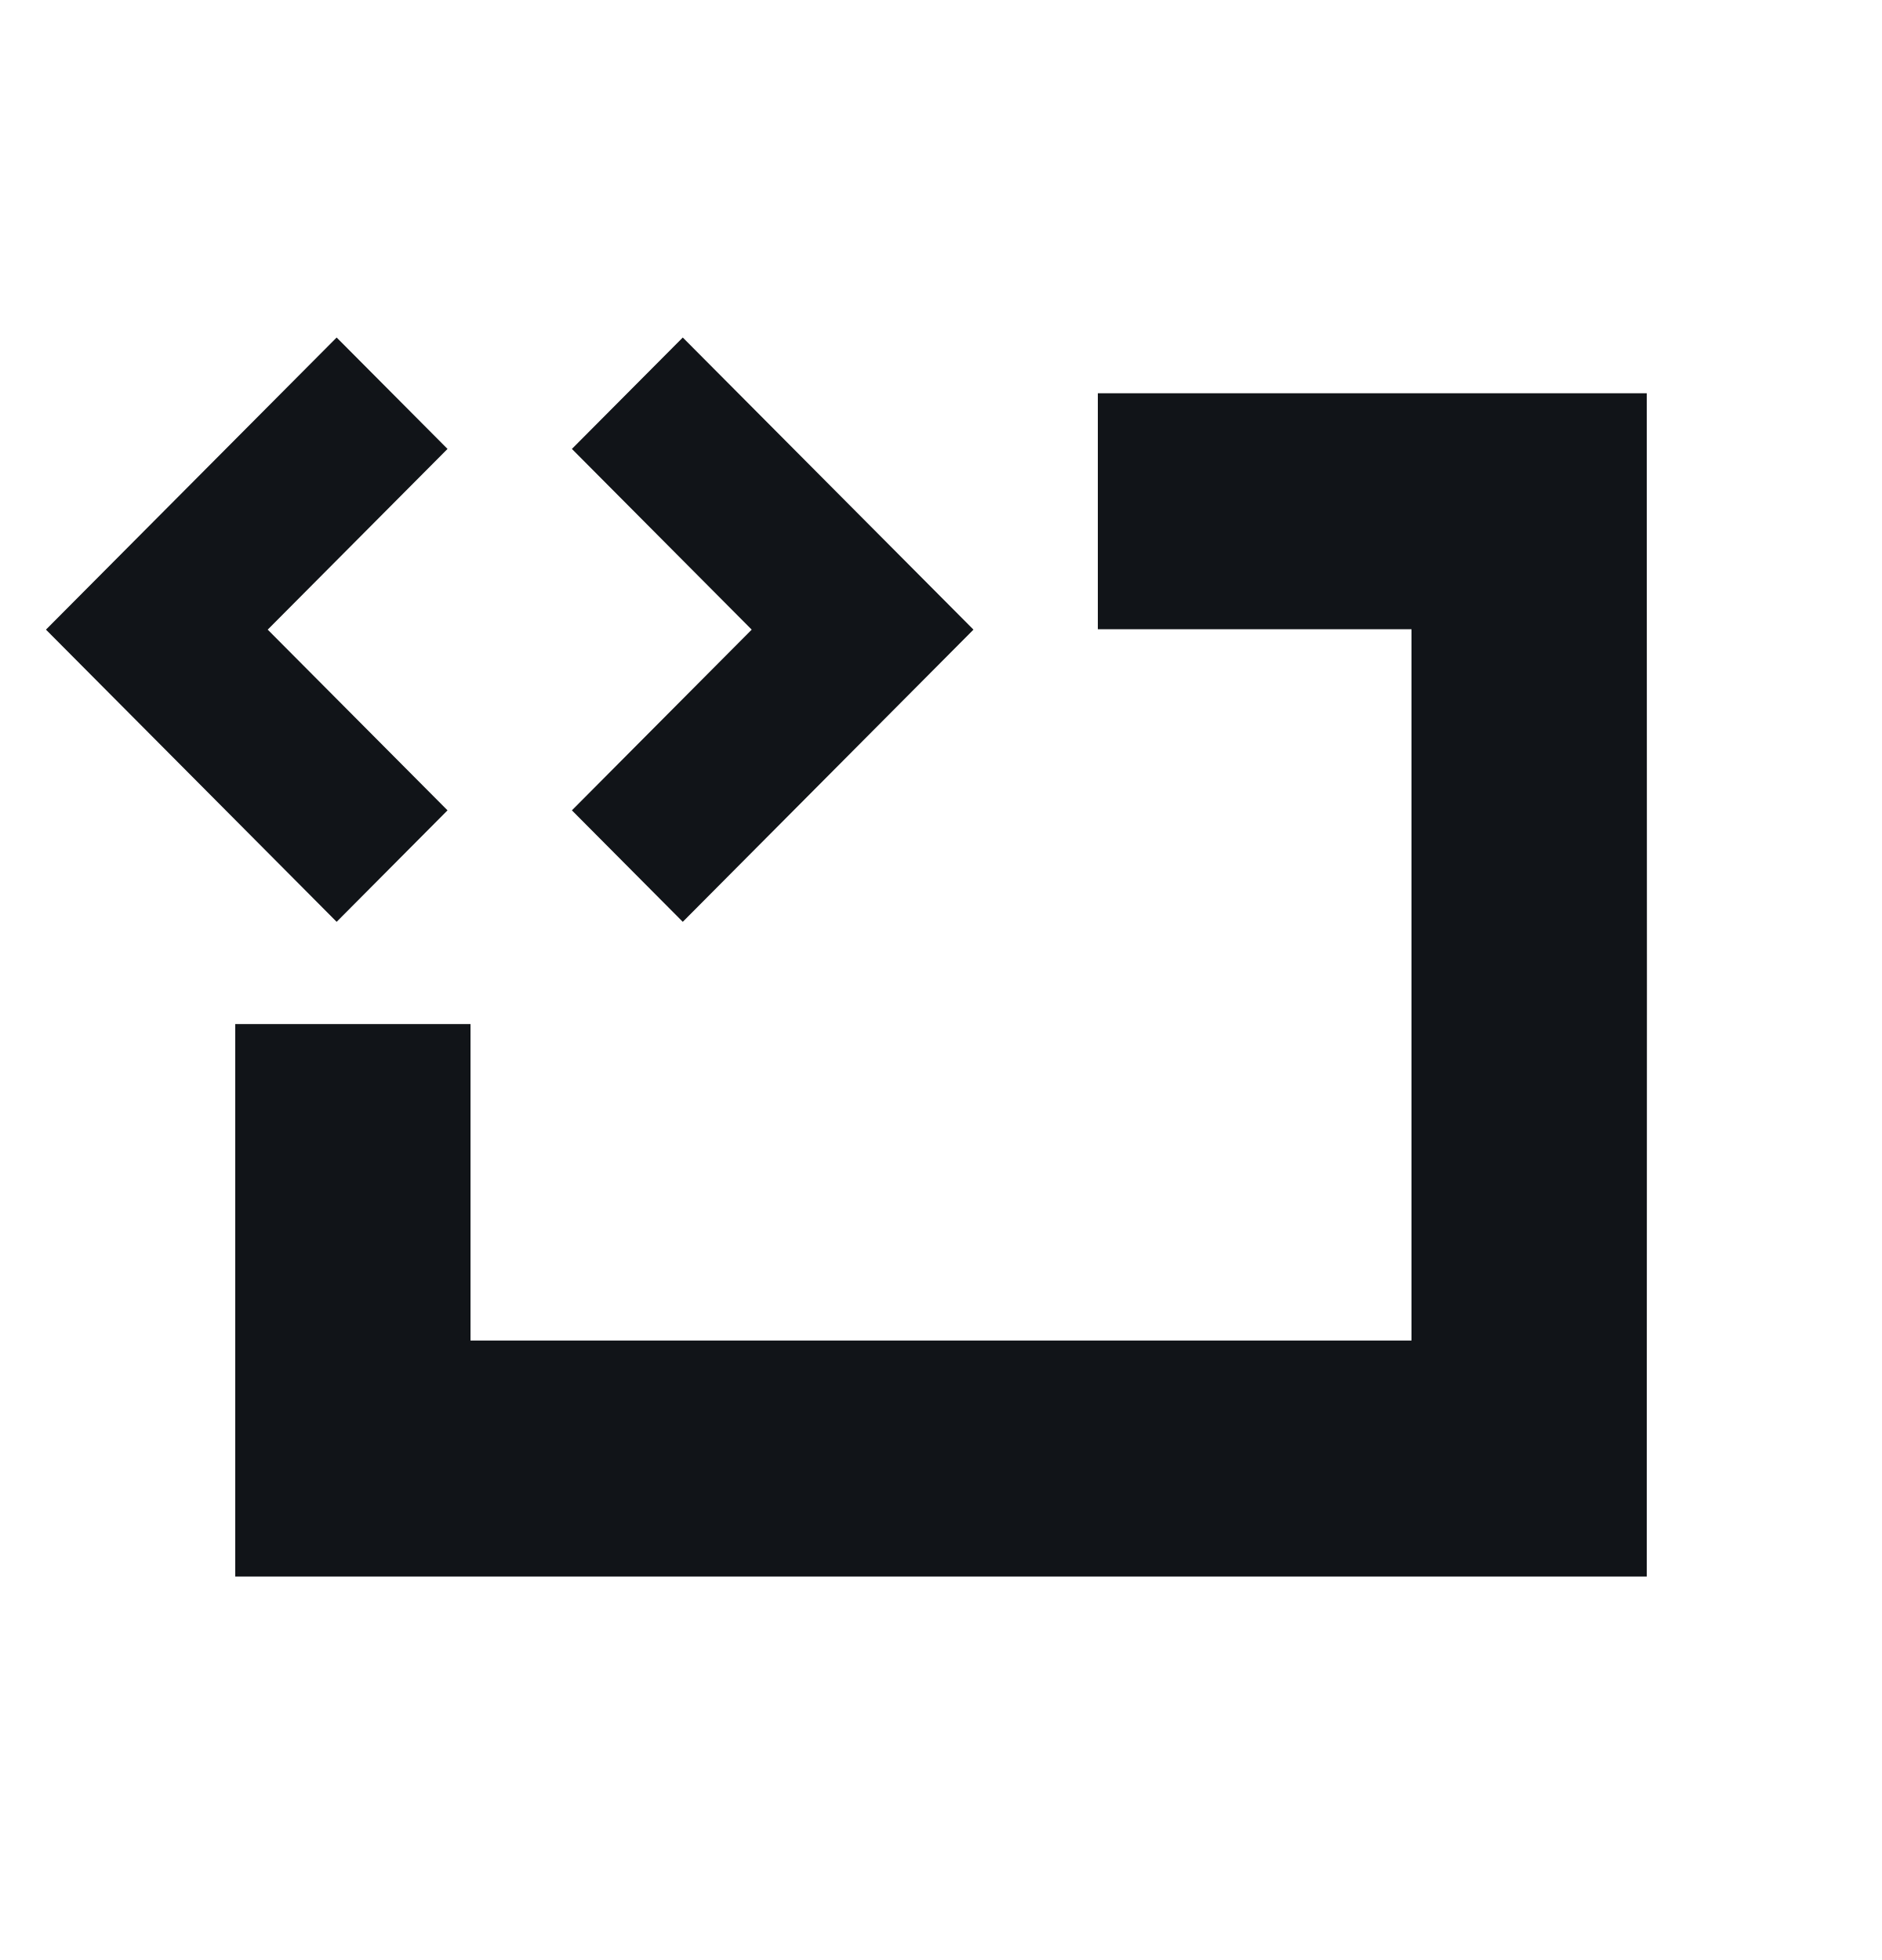
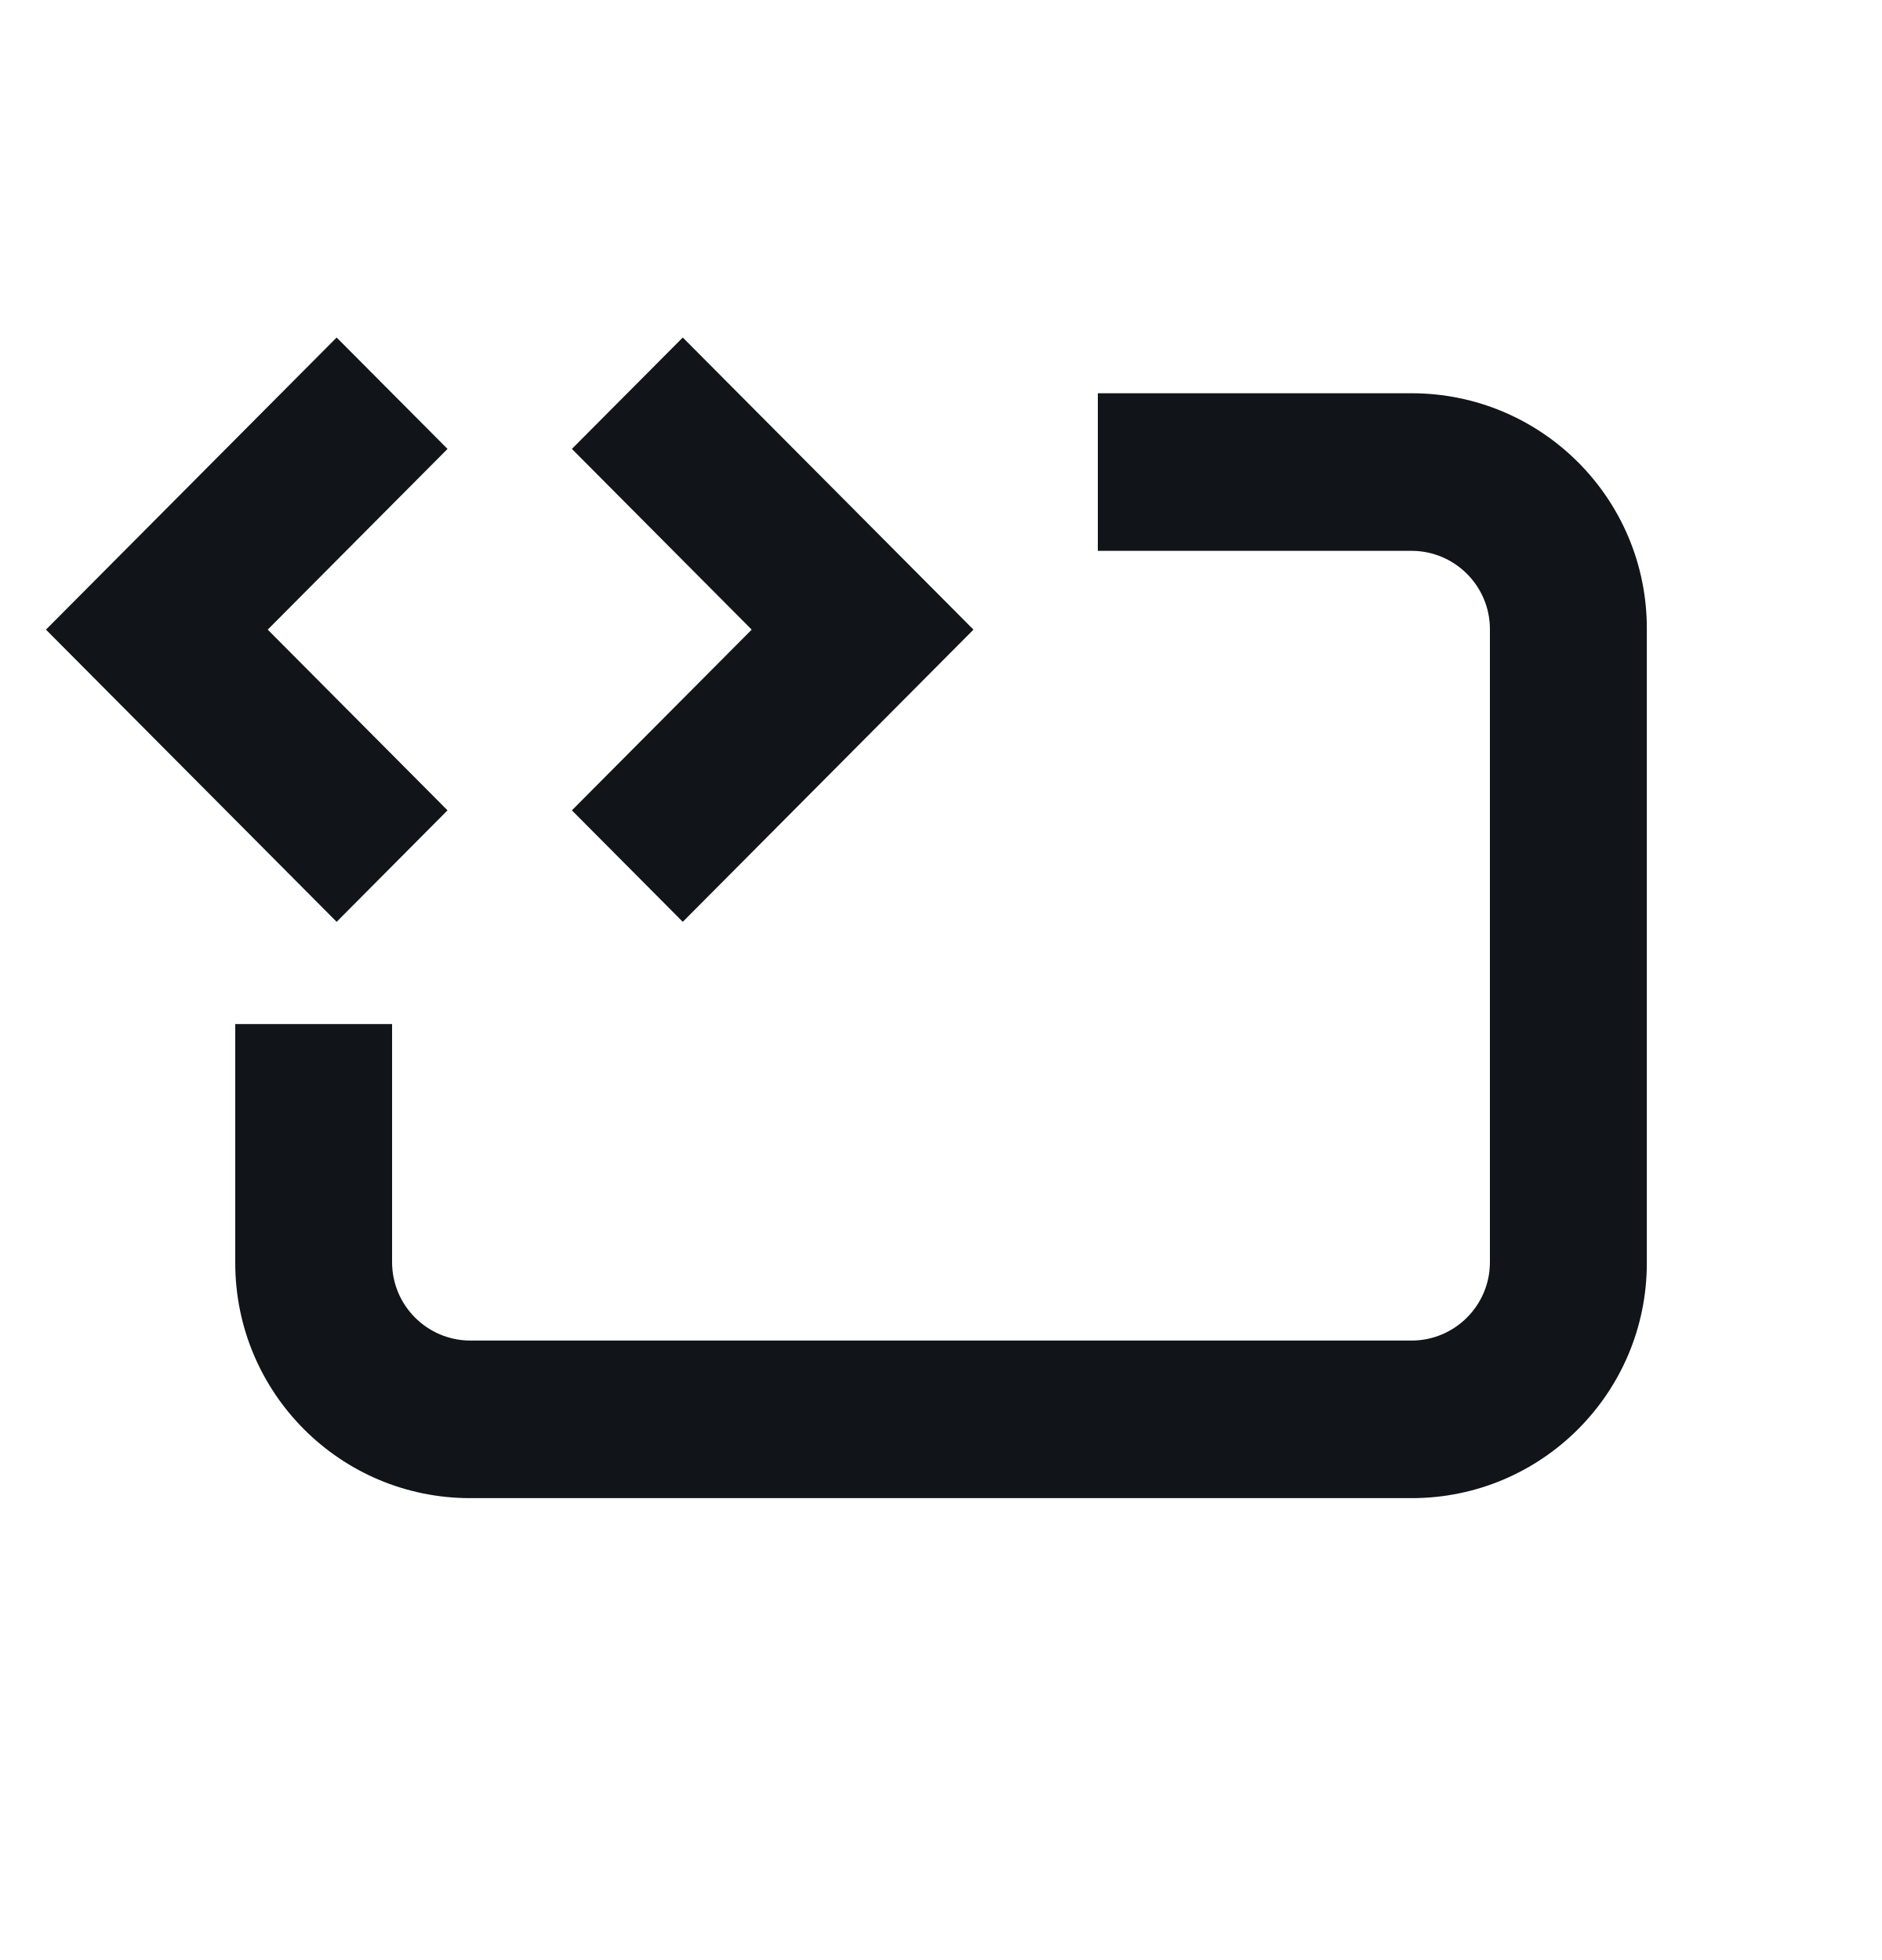
<svg xmlns="http://www.w3.org/2000/svg" width="24" height="25" viewBox="0 0 24 25" fill="none">
-   <path d="M3.414 8.031L5.707 5.726L4.293 4.305L0.586 8.031L4.293 11.758L5.707 10.336L3.414 8.031ZM9.586 8.031L7.293 5.726L8.707 4.305L12.414 8.031L8.707 11.758L7.293 10.336L9.586 8.031ZM14 5.016H21C21.003 11.047 21.003 14.078 21 20.109C19.094 20.109 3 20.109 3 20.109V13.062H6V17.099H18V8.026H14V5.016Z" fill="#111418" />
+   <path d="M3.414 8.031L5.707 5.726L4.293 4.305L0.586 8.031L4.293 11.758L5.707 10.336L3.414 8.031ZM9.586 8.031L7.293 5.726L8.707 4.305L12.414 8.031L8.707 11.758L7.293 10.336L9.586 8.031ZM14 5.016H18.001C19.658 5.016 21.001 6.358 21.001 8.015C21.002 11.044 21.002 13.081 21.001 16.11C21.001 17.767 19.659 19.109 18.002 19.109C14.618 19.109 9.307 19.109 5.996 19.109C4.339 19.109 3 17.766 3 16.109V13.062H5V16.099C5 16.651 5.448 17.099 6 17.099H18C18.552 17.099 19 16.651 19 16.099V8.026C19 7.474 18.552 7.026 18 7.026H14V5.016Z" fill="#111418" />
</svg>
